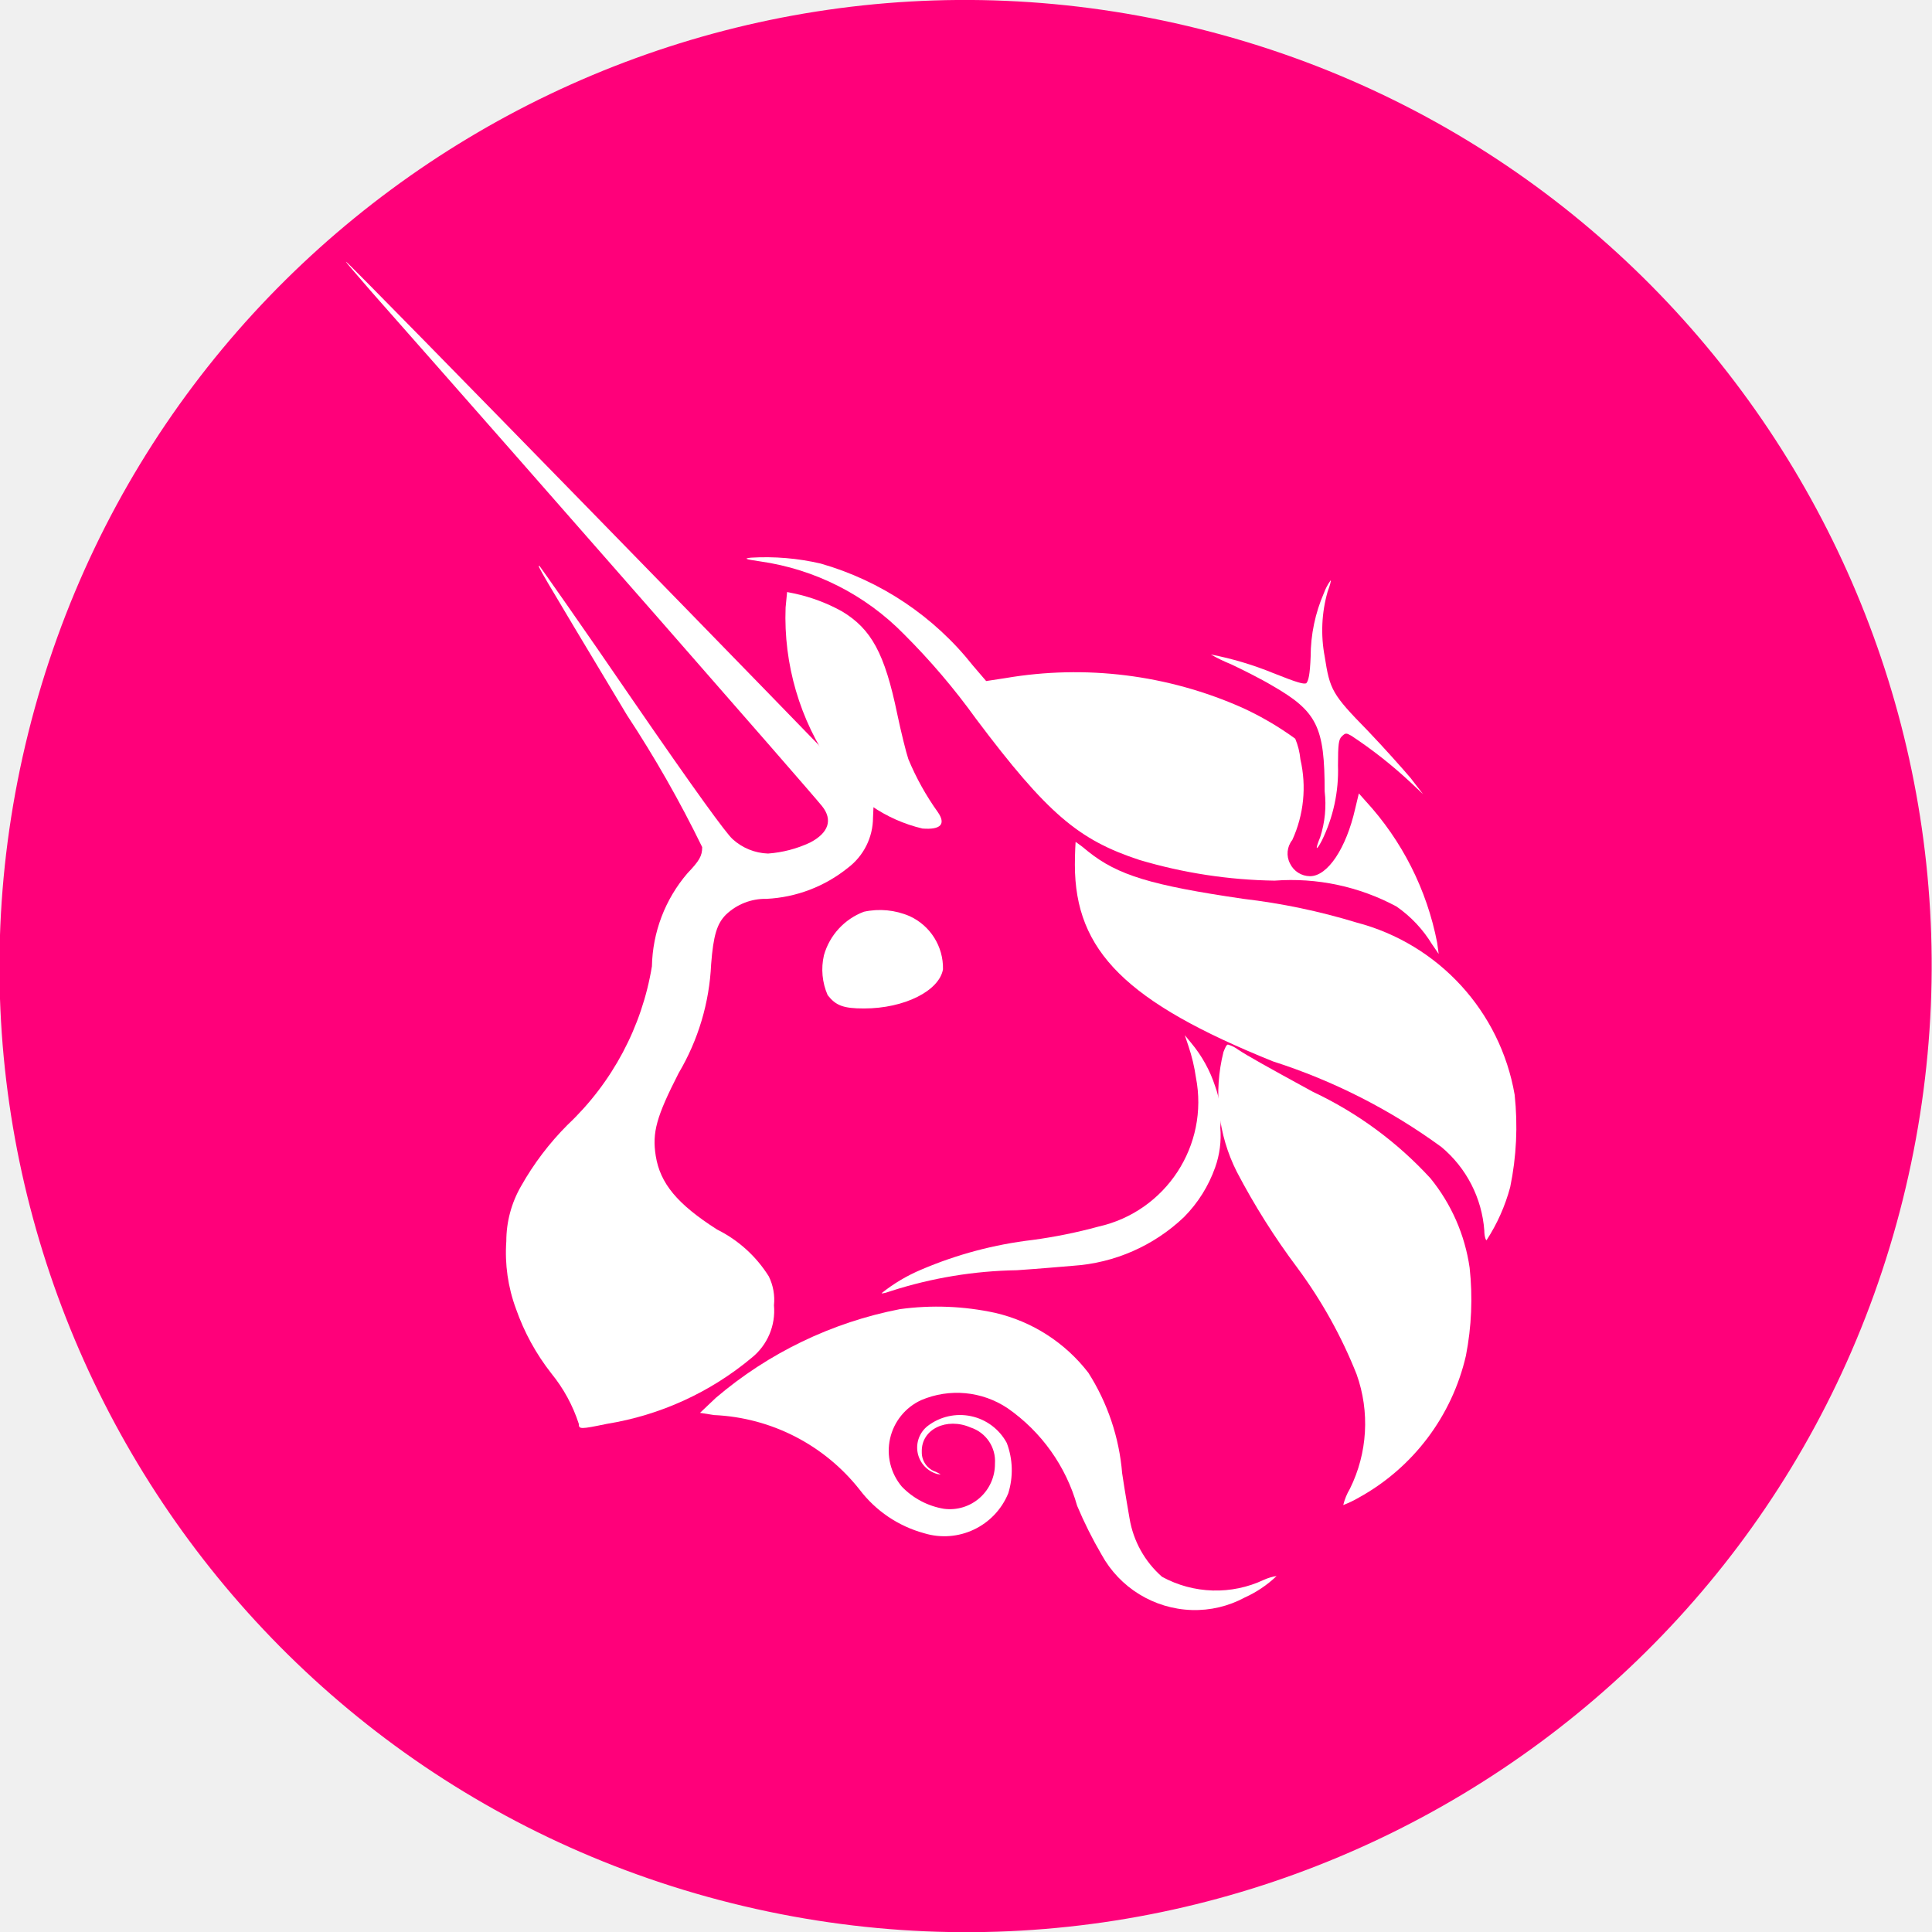
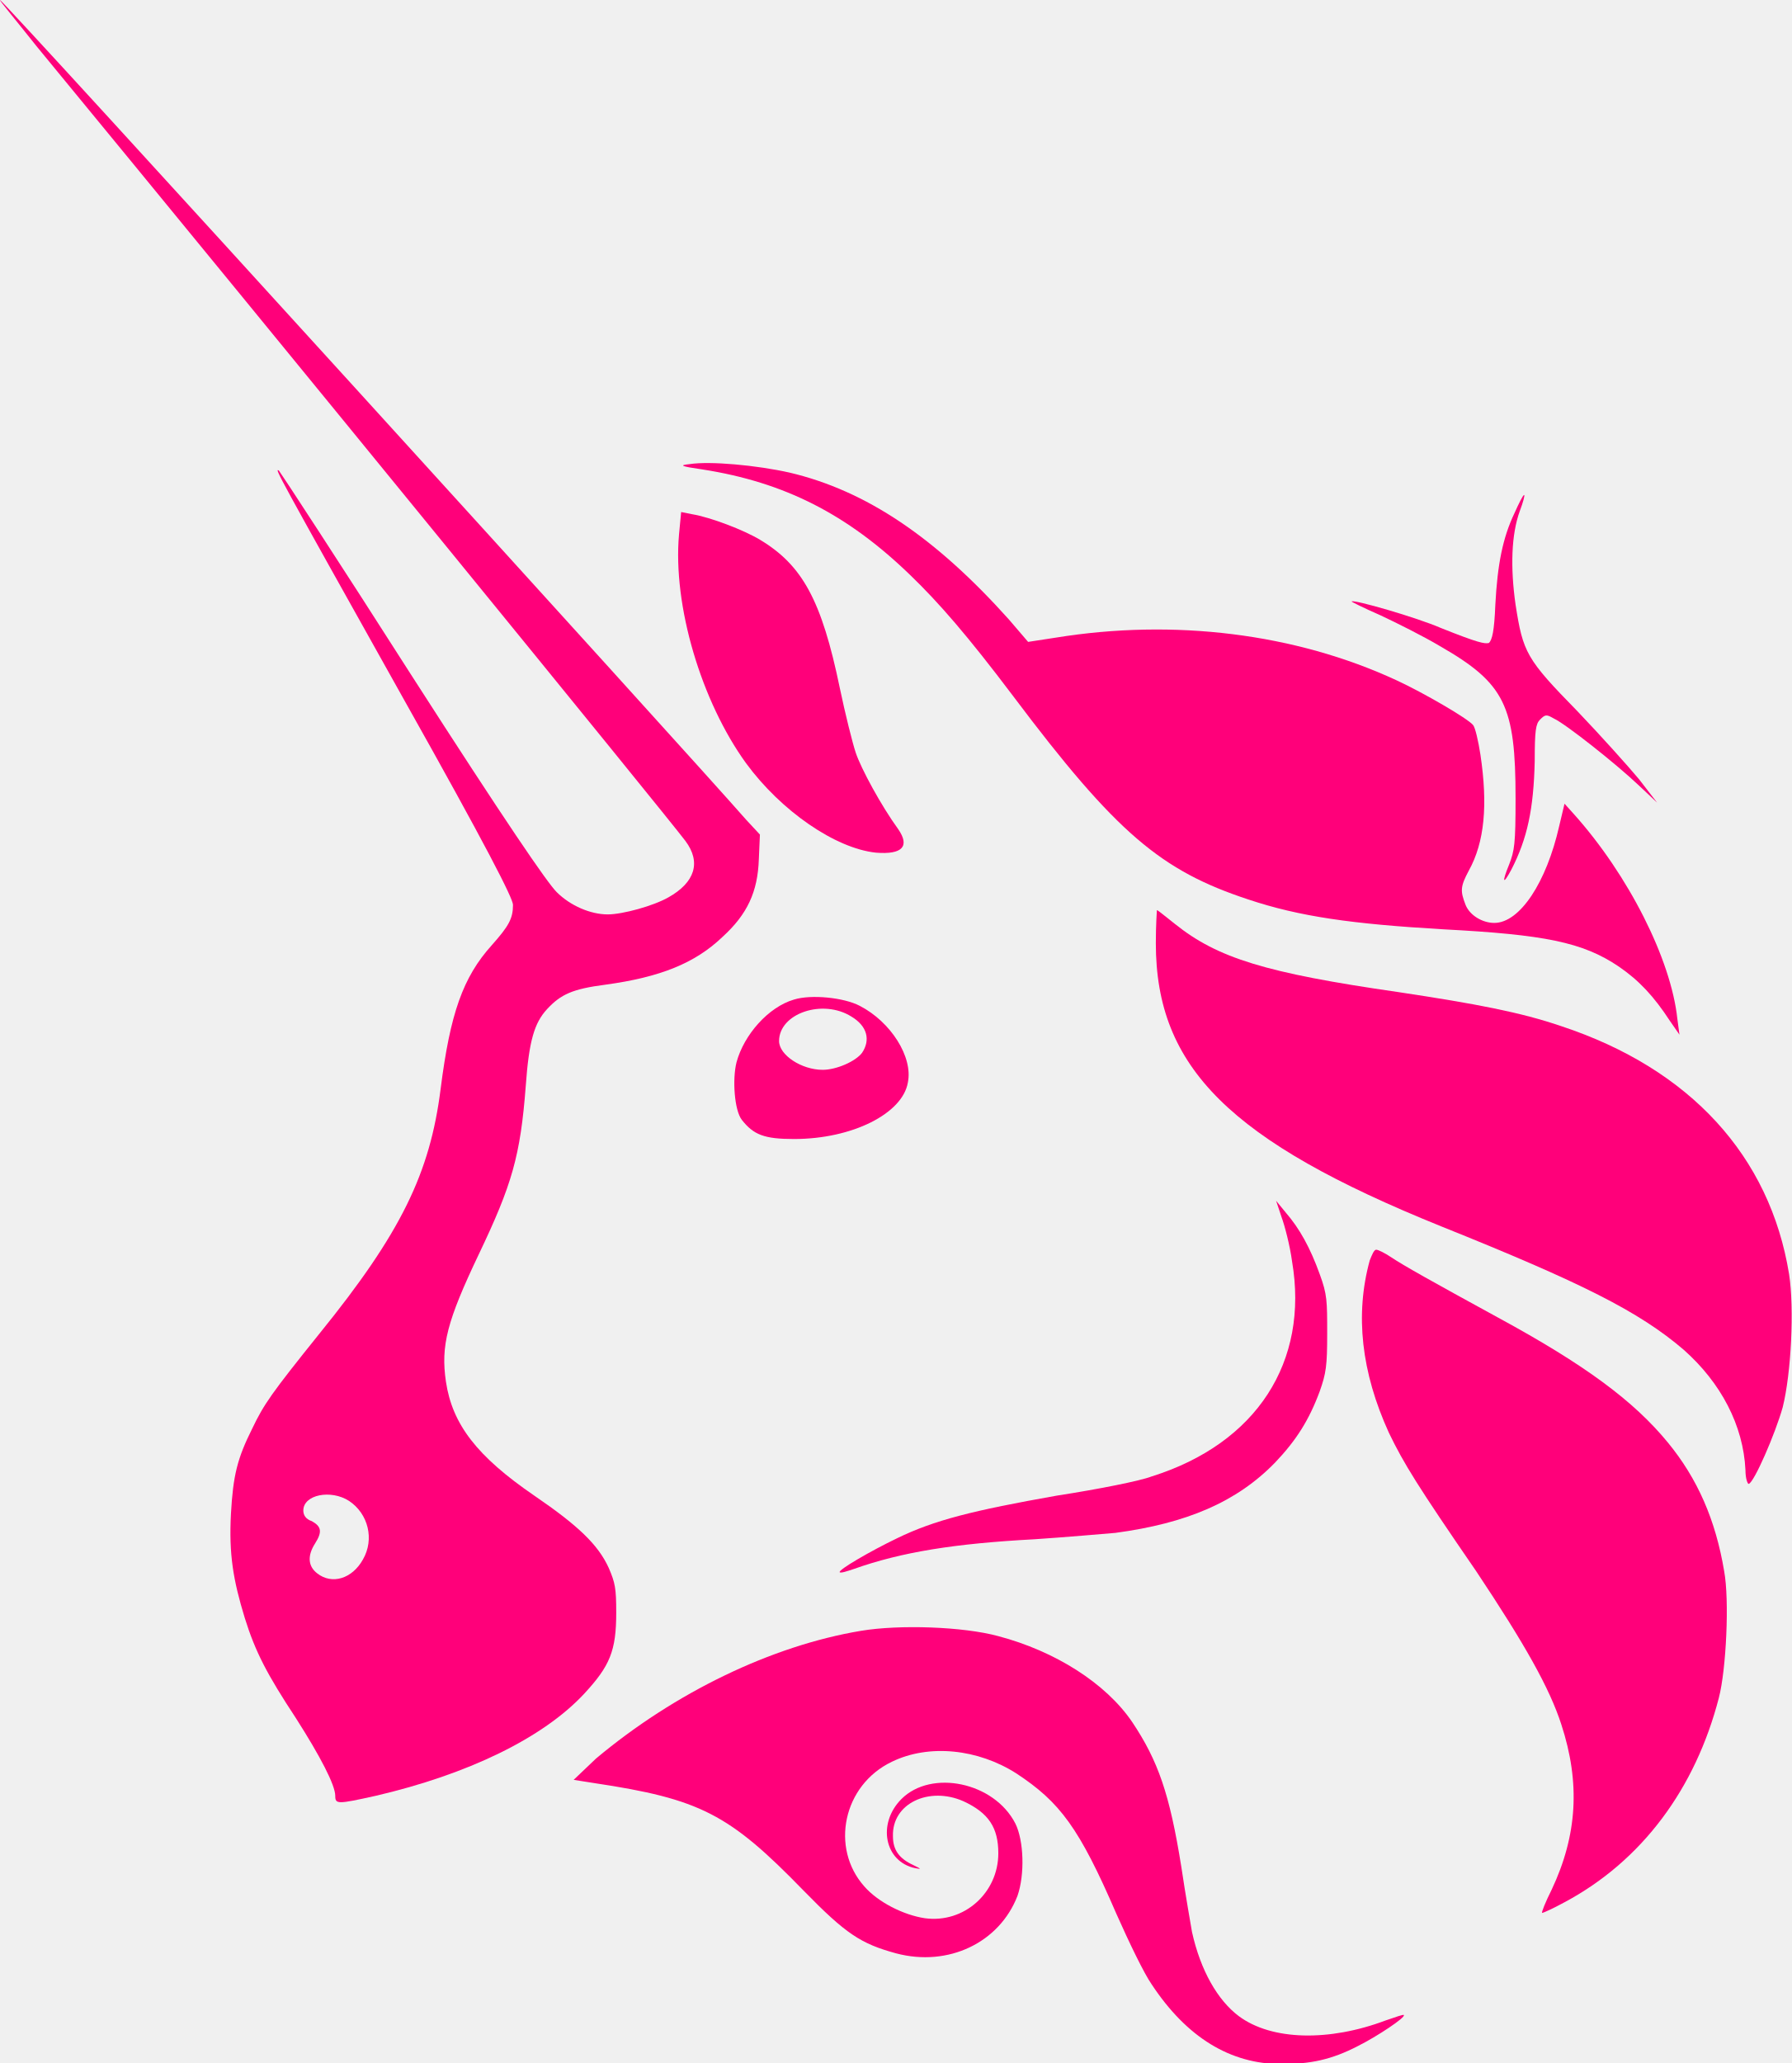
- <svg xmlns="http://www.w3.org/2000/svg" height="40.005" viewBox="0 0 40 40.005" width="40">
-   <path d="m0 .005h40v40h-40z" fill="none" />
-   <path d="m39.4 24.842a20 20 0 1 1 -14.564-24.242 20 20 0 0 1 14.564 24.242z" fill="#ff007a" transform="translate(0 -.001)" />
-   <g fill="#fff" transform="translate(7.167 5.42)">
-     <path d="m64.463 43.591c-.321-.046-.337-.061-.184-.077a5.049 5.049 0 0 1 1.439.122 6.186 6.186 0 0 1 3.153 2.112l.275.321.4-.061a8.535 8.535 0 0 1 4.9.612 6.345 6.345 0 0 1 1.1.643 1.479 1.479 0 0 1 .107.429 2.6 2.6 0 0 1 -.168 1.668.448.448 0 0 0 -.046.49.461.461 0 0 0 .413.26c.367 0 .75-.582.934-1.393l.077-.321.137.154a6.027 6.027 0 0 1 1.485 2.939l.031.23-.138-.2a2.584 2.584 0 0 0 -.735-.781 4.6 4.6 0 0 0 -2.525-.536 10.348 10.348 0 0 1 -2.8-.429c-1.255-.413-1.9-.949-3.383-2.923a14.069 14.069 0 0 0 -1.485-1.745 5.192 5.192 0 0 0 -2.987-1.514z" transform="translate(-55.893 -37.387)" />
-     <path d="m129.061 48.077a3.31 3.31 0 0 1 .275-1.316 1.055 1.055 0 0 1 .138-.26c.015 0-.015.107-.061.23a2.923 2.923 0 0 0 -.061 1.347c.107.689.153.781.888 1.531.337.352.735.8.888.98l.26.337-.26-.245a9.316 9.316 0 0 0 -1.224-.964c-.107-.061-.122-.061-.2.015-.061.061-.077.153-.077.6a3.279 3.279 0 0 1 -.337 1.561c-.122.23-.138.184-.031-.077a2.231 2.231 0 0 0 .092-.949c0-1.332-.153-1.653-1.087-2.189-.23-.138-.628-.337-.857-.444a3.39 3.39 0 0 1 -.413-.2 6.839 6.839 0 0 1 1.286.383c.536.214.628.23.689.214.046-.049.077-.172.092-.554z" transform="translate(-109.089 -39.902)" />
-     <path d="m64.694 51.712a5.408 5.408 0 0 1 -.964-3.291l.031-.321.153.031a3.592 3.592 0 0 1 .98.367c.612.367.888.872 1.148 2.128.077.367.184.8.23.934a5.526 5.526 0 0 0 .612 1.1c.168.245.061.367-.321.337a3.136 3.136 0 0 1 -1.869-1.285z" transform="translate(-54.63 -41.261)" />
-     <path d="m112.7 90.046c-3.031-1.224-4.1-2.281-4.1-4.071 0-.26.015-.474.015-.474a2.875 2.875 0 0 1 .26.2c.612.49 1.3.7 3.214.98a13.332 13.332 0 0 1 2.342.49 4.471 4.471 0 0 1 3.275 3.566 6.191 6.191 0 0 1 -.092 1.913 3.837 3.837 0 0 1 -.49 1.1c-.015 0-.046-.077-.046-.2a2.491 2.491 0 0 0 -.888-1.73 12.232 12.232 0 0 0 -3.49-1.774z" transform="translate(-93.51 -73.489)" />
-     <path d="m85.4 113.672a3.626 3.626 0 0 0 -.153-.643l-.077-.23.138.168a2.7 2.7 0 0 1 .49.888 1.91 1.91 0 0 1 .107.857 1.953 1.953 0 0 1 -.107.827 2.77 2.77 0 0 1 -.643 1.025 3.684 3.684 0 0 1 -2.3 1.01c-.184.015-.7.061-1.163.092a8.978 8.978 0 0 0 -2.6.429c-.092.031-.184.061-.2.046a3.467 3.467 0 0 1 .827-.49 8.33 8.33 0 0 1 2.3-.612 10.491 10.491 0 0 0 1.362-.276 2.646 2.646 0 0 0 2.019-3.091z" transform="translate(-67.804 -96.784)" />
-     <path d="m128.353 120.033a3.572 3.572 0 0 1 -.275-2.48c.031-.077.061-.153.092-.153a.659.659 0 0 1 .214.107c.184.122.566.337 1.546.872a7.817 7.817 0 0 1 2.434 1.791 3.785 3.785 0 0 1 .811 1.852 6.072 6.072 0 0 1 -.077 1.821 4.512 4.512 0 0 1 -2.219 2.939 2.126 2.126 0 0 1 -.321.153 1.217 1.217 0 0 1 .138-.337 3.038 3.038 0 0 0 .138-2.372 9.747 9.747 0 0 0 -1.224-2.2 14.541 14.541 0 0 1 -1.257-1.993z" transform="translate(-109.911 -101.191)" />
-     <path d="m54.221 154.746a8.32 8.32 0 0 1 3.811-1.837 5.672 5.672 0 0 1 1.974.077 3.408 3.408 0 0 1 1.929 1.24 4.571 4.571 0 0 1 .7 2.082c.061.413.138.842.153.934a2.054 2.054 0 0 0 .673 1.209 2.329 2.329 0 0 0 2.112.061 1.029 1.029 0 0 1 .26-.077 2.346 2.346 0 0 1 -.658.444 2.167 2.167 0 0 1 -1.1.26 2.21 2.21 0 0 1 -1.867-1.148 8.606 8.606 0 0 1 -.505-1.01 3.681 3.681 0 0 0 -1.439-2.02 1.886 1.886 0 0 0 -1.791-.168 1.153 1.153 0 0 0 -.4 1.791 1.565 1.565 0 0 0 .872.459.934.934 0 0 0 1.056-.934.733.733 0 0 0 -.505-.75c-.49-.214-1.025.031-1.01.505a.421.421 0 0 0 .291.413c.122.061.122.061.031.046a.568.568 0 0 1 -.2-.995 1.1 1.1 0 0 1 1.638.352 1.6 1.6 0 0 1 .031 1.041 1.431 1.431 0 0 1 -1.745.827 2.5 2.5 0 0 1 -1.332-.9 4.067 4.067 0 0 0 -3.015-1.546l-.291-.046z" transform="translate(-46.566 -131.221)" />
-     <path d="m.517.613c3.566 4.038 9.061 10.315 9.336 10.657.23.285.138.556-.245.756a2.474 2.474 0 0 1 -.872.228 1.145 1.145 0 0 1 -.735-.3c-.138-.128-.735-.942-2.082-2.9-1.025-1.5-1.9-2.739-1.913-2.753-.061-.029-.061-.029 1.806 3.081a24.4 24.4 0 0 1 1.561 2.739c0 .185-.061.285-.306.542a3.051 3.051 0 0 0 -.735 1.926 5.813 5.813 0 0 1 -1.745 3.281 5.875 5.875 0 0 0 -.964 1.27 2.284 2.284 0 0 0 -.306 1.141 3.345 3.345 0 0 0 .2 1.4 4.649 4.649 0 0 0 .735 1.341 3.23 3.23 0 0 1 .566 1.041c0 .114.031.114.582 0a6.229 6.229 0 0 0 3-1.37 1.247 1.247 0 0 0 .459-1.084 1.1 1.1 0 0 0 -.107-.6 2.66 2.66 0 0 0 -1.071-.97c-.827-.528-1.179-.956-1.27-1.526-.077-.485.015-.813.474-1.712a4.854 4.854 0 0 0 .673-2.254c.046-.6.122-.842.306-1.027a1.18 1.18 0 0 1 .842-.328 2.913 2.913 0 0 0 1.684-.642 1.306 1.306 0 0 0 .52-1.041l.015-.328-.2-.2c-.719-.766-10.683-10.981-10.725-10.981-.019 0 .226.271.517.613zm4.699 20.287a.565.565 0 0 0 -.2-.785c-.26-.157-.658-.086-.658.128a.148.148 0 0 0 .122.143c.138.071.153.143.046.3s-.107.3.031.4a.453.453 0 0 0 .659-.186z" />
-     <path d="m69.854 93.693a1.359 1.359 0 0 0 -.827.9 1.319 1.319 0 0 0 .077.827c.168.214.321.276.75.276.842 0 1.561-.367 1.638-.811a1.183 1.183 0 0 0 -.689-1.1 1.556 1.556 0 0 0 -.949-.092zm.98.765a.344.344 0 0 0 -.153-.52c-.413-.26-1.041-.046-1.041.352 0 .2.321.413.628.413a.845.845 0 0 0 .565-.245z" transform="translate(-59.133 -80.234)" />
-   </g>
+ <svg xmlns="http://www.w3.org/2000/svg" version="1.1" id="Layer_1" x="0px" y="0px" viewBox="0 0 168.3 193.8" style="enable-background:new 0 0 168.3 193.8;" xml:space="preserve">
+   <style type="text/css">
+ 	.st0{fill:#FF007A;}
+ 	.st1{fill-rule:evenodd;clip-rule:evenodd;fill:#FF007A;}
+ </style>
+   <path class="st0" d="M66,44.1c-2.1-0.3-2.2-0.4-1.2-0.5c1.9-0.3,6.3,0.1,9.4,0.8c7.2,1.7,13.7,6.1,20.6,13.8l1.8,2.1l2.6-0.4  c11.1-1.8,22.5-0.4,32,4c2.6,1.2,6.7,3.6,7.2,4.2c0.2,0.2,0.5,1.5,0.7,2.8c0.7,4.7,0.4,8.2-1.1,10.9c-0.8,1.5-0.8,1.9-0.3,3.2  c0.4,1,1.6,1.7,2.7,1.7c2.4,0,4.9-3.8,6.1-9.1l0.5-2.1l0.9,1c5.1,5.7,9.1,13.6,9.7,19.2l0.2,1.5l-0.9-1.3c-1.5-2.3-2.9-3.8-4.8-5.1  c-3.4-2.3-7-3-16.5-3.5c-8.6-0.5-13.5-1.2-18.3-2.8c-8.2-2.7-12.4-6.2-22.1-19.1c-4.3-5.7-7-8.8-9.7-11.4  C79.6,48.3,73.7,45.3,66,44.1z" />
+   <path class="st0" d="M140.5,56.8c0.2-3.8,0.7-6.3,1.8-8.6c0.4-0.9,0.8-1.7,0.9-1.7c0.1,0-0.1,0.7-0.4,1.5c-0.8,2.2-0.9,5.3-0.4,8.8  c0.7,4.5,1,5.1,5.8,10c2.2,2.3,4.8,5.2,5.8,6.4l1.7,2.2l-1.7-1.6c-2.1-2-6.9-5.8-8-6.3c-0.7-0.4-0.8-0.4-1.3,0.1  c-0.4,0.4-0.5,1-0.5,3.9c-0.1,4.5-0.7,7.3-2.2,10.2c-0.8,1.5-0.9,1.2-0.2-0.5c0.5-1.3,0.6-1.9,0.6-6.2c0-8.7-1-10.8-7.1-14.3  c-1.5-0.9-4.1-2.2-5.6-2.9c-1.6-0.7-2.8-1.3-2.7-1.3c0.2-0.2,6.1,1.5,8.4,2.5c3.5,1.4,4.1,1.5,4.5,1.4  C140.2,60.1,140.4,59.3,140.5,56.8z" />
+   <path class="st0" d="M70.1,71.7c-4.2-5.8-6.9-14.8-6.3-21.5l0.2-2.1l1,0.2c1.8,0.3,4.9,1.5,6.4,2.4c4,2.4,5.8,5.7,7.5,13.9  c0.5,2.4,1.2,5.2,1.5,6.1c0.5,1.5,2.4,5,4,7.2c1.1,1.6,0.4,2.4-2.1,2.2C78.5,79.7,73.4,76.2,70.1,71.7z" />
+   <path class="st0" d="M135.4,115.2c-19.8-8-26.8-14.9-26.8-26.6c0-1.7,0.1-3.1,0.1-3.1c0.1,0,0.8,0.6,1.7,1.3c4,3.2,8.5,4.6,21,6.4  c7.3,1.1,11.5,1.9,15.3,3.2c12.1,4,19.6,12.2,21.4,23.3c0.5,3.2,0.2,9.3-0.6,12.5c-0.7,2.5-2.7,7.1-3.2,7.2c-0.1,0-0.3-0.5-0.3-1.3  c-0.2-4.2-2.3-8.2-5.8-11.3C154,123.2,148.6,120.5,135.4,115.2z" />
+   <path class="st0" d="M121.4,118.5c-0.2-1.5-0.7-3.4-1-4.2l-0.5-1.5l0.9,1.1c1.3,1.5,2.3,3.3,3.2,5.8c0.7,1.9,0.7,2.5,0.7,5.6  c0,3-0.1,3.7-0.7,5.4c-1,2.7-2.2,4.6-4.2,6.7c-3.6,3.7-8.3,5.7-15,6.6c-1.2,0.1-4.6,0.4-7.6,0.6c-7.5,0.4-12.5,1.2-17,2.8  c-0.6,0.2-1.2,0.4-1.3,0.3c-0.2-0.2,2.9-2,5.4-3.2c3.5-1.7,7.1-2.6,15-4c3.9-0.6,7.9-1.4,8.9-1.8C118.1,135.6,123,127.9,121.4,118.5  z" />
+   <path class="st0" d="M130.5,134.6c-2.6-5.7-3.2-11.1-1.8-16.2c0.2-0.5,0.4-1,0.6-1c0.2,0,0.8,0.3,1.4,0.7c1.2,0.8,3.7,2.2,10.1,5.7  c8.1,4.4,12.7,7.8,15.9,11.7c2.8,3.4,4.5,7.3,5.3,12.1c0.5,2.7,0.2,9.2-0.5,11.9c-2.2,8.5-7.2,15.3-14.5,19.2c-1.1,0.6-2,1-2.1,1  c-0.1,0,0.3-1,0.9-2.2c2.4-5.1,2.7-10,0.9-15.5c-1.1-3.4-3.4-7.5-8-14.4C133.2,139.6,131.9,137.5,130.5,134.6z" />
+   <path class="st0" d="M56,165.2c7.4-6.2,16.5-10.6,24.9-12c3.6-0.6,9.6-0.4,12.9,0.5c5.3,1.4,10.1,4.4,12.6,8.1  c2.4,3.6,3.5,6.7,4.6,13.6c0.4,2.7,0.9,5.5,1,6.1c0.8,3.6,2.4,6.4,4.4,7.9c3.1,2.3,8.5,2.4,13.8,0.4c0.9-0.3,1.7-0.6,1.7-0.5  c0.2,0.2-2.5,2-4.3,2.9c-2.5,1.3-4.5,1.7-7.2,1.7c-4.8,0-8.9-2.5-12.2-7.5c-0.7-1-2.1-3.9-3.3-6.6c-3.5-8.1-5.3-10.5-9.4-13.2  c-3.6-2.3-8.2-2.8-11.7-1.1c-4.6,2.2-5.8,8.1-2.6,11.7c1.3,1.5,3.7,2.7,5.7,3c3.7,0.5,6.9-2.4,6.9-6.1c0-2.4-0.9-3.8-3.3-4.9  c-3.2-1.4-6.7,0.2-6.6,3.3c0,1.3,0.6,2.1,1.9,2.7c0.8,0.4,0.8,0.4,0.2,0.3c-2.9-0.6-3.6-4.2-1.3-6.5c2.8-2.8,8.7-1.6,10.7,2.3  c0.8,1.6,0.9,4.8,0.2,6.8c-1.7,4.4-6.5,6.7-11.4,5.4c-3.3-0.9-4.7-1.8-8.7-5.9c-7-7.2-9.7-8.6-19.7-10.1l-1.9-0.3L56,165.2z" />
+   <path class="st1" d="M3.4,4.3c23.3,28.3,59.2,72.3,61,74.7c1.5,2,0.9,3.9-1.6,5.3c-1.4,0.8-4.3,1.6-5.7,1.6c-1.6,0-3.5-0.8-4.8-2.1  c-0.9-0.9-4.8-6.6-13.6-20.3c-6.7-10.5-12.4-19.2-12.5-19.3C25.8,44,25.8,44,38,65.8C45.7,79.5,48.2,84.4,48.2,85c0,1.3-0.4,2-2,3.8  c-2.7,3-3.9,6.4-4.8,13.5c-1,7.9-3.7,13.5-11.4,23c-4.5,5.6-5.2,6.6-6.3,8.9c-1.4,2.8-1.8,4.4-2,8c-0.2,3.8,0.2,6.2,1.3,9.8  c1,3.2,2.1,5.3,4.8,9.4c2.3,3.6,3.7,6.3,3.7,7.3c0,0.8,0.2,0.8,3.8,0c8.6-2,15.7-5.4,19.6-9.6c2.4-2.6,3-4,3-7.6  c0-2.3-0.1-2.8-0.7-4.2c-1-2.2-2.9-4-7-6.8c-5.4-3.7-7.7-6.7-8.3-10.7c-0.5-3.4,0.1-5.7,3.1-12c3.1-6.5,3.9-9.2,4.4-15.8  c0.3-4.2,0.8-5.9,2-7.2c1.3-1.4,2.4-1.9,5.5-2.3c5.1-0.7,8.4-2,11-4.5c2.3-2.1,3.3-4.2,3.4-7.3l0.1-2.3L70.1,77C65.4,71.6,0.3,0,0,0  C-0.1,0,1.5,1.9,3.4,4.3z M34.1,146.5c1.1-1.9,0.5-4.3-1.3-5.5c-1.7-1.1-4.3-0.6-4.3,0.9c0,0.4,0.2,0.8,0.8,1c0.9,0.5,1,1,0.3,2.1  c-0.7,1.1-0.7,2.1,0.2,2.8C31.2,148.9,33.1,148.3,34.1,146.5z" />
+   <path class="st1" d="M74.6,93.9c-2.4,0.7-4.7,3.3-5.4,5.9c-0.4,1.6-0.2,4.5,0.5,5.4c1.1,1.4,2.1,1.8,4.9,1.8  c5.5,0,10.2-2.4,10.7-5.3c0.5-2.4-1.6-5.7-4.5-7.2C79.3,93.7,76.2,93.4,74.6,93.9z M81,98.9c0.8-1.2,0.5-2.5-1-3.4  c-2.7-1.7-6.8-0.3-6.8,2.3c0,1.3,2.1,2.7,4.1,2.7C78.6,100.5,80.4,99.7,81,98.9z" />
</svg>
